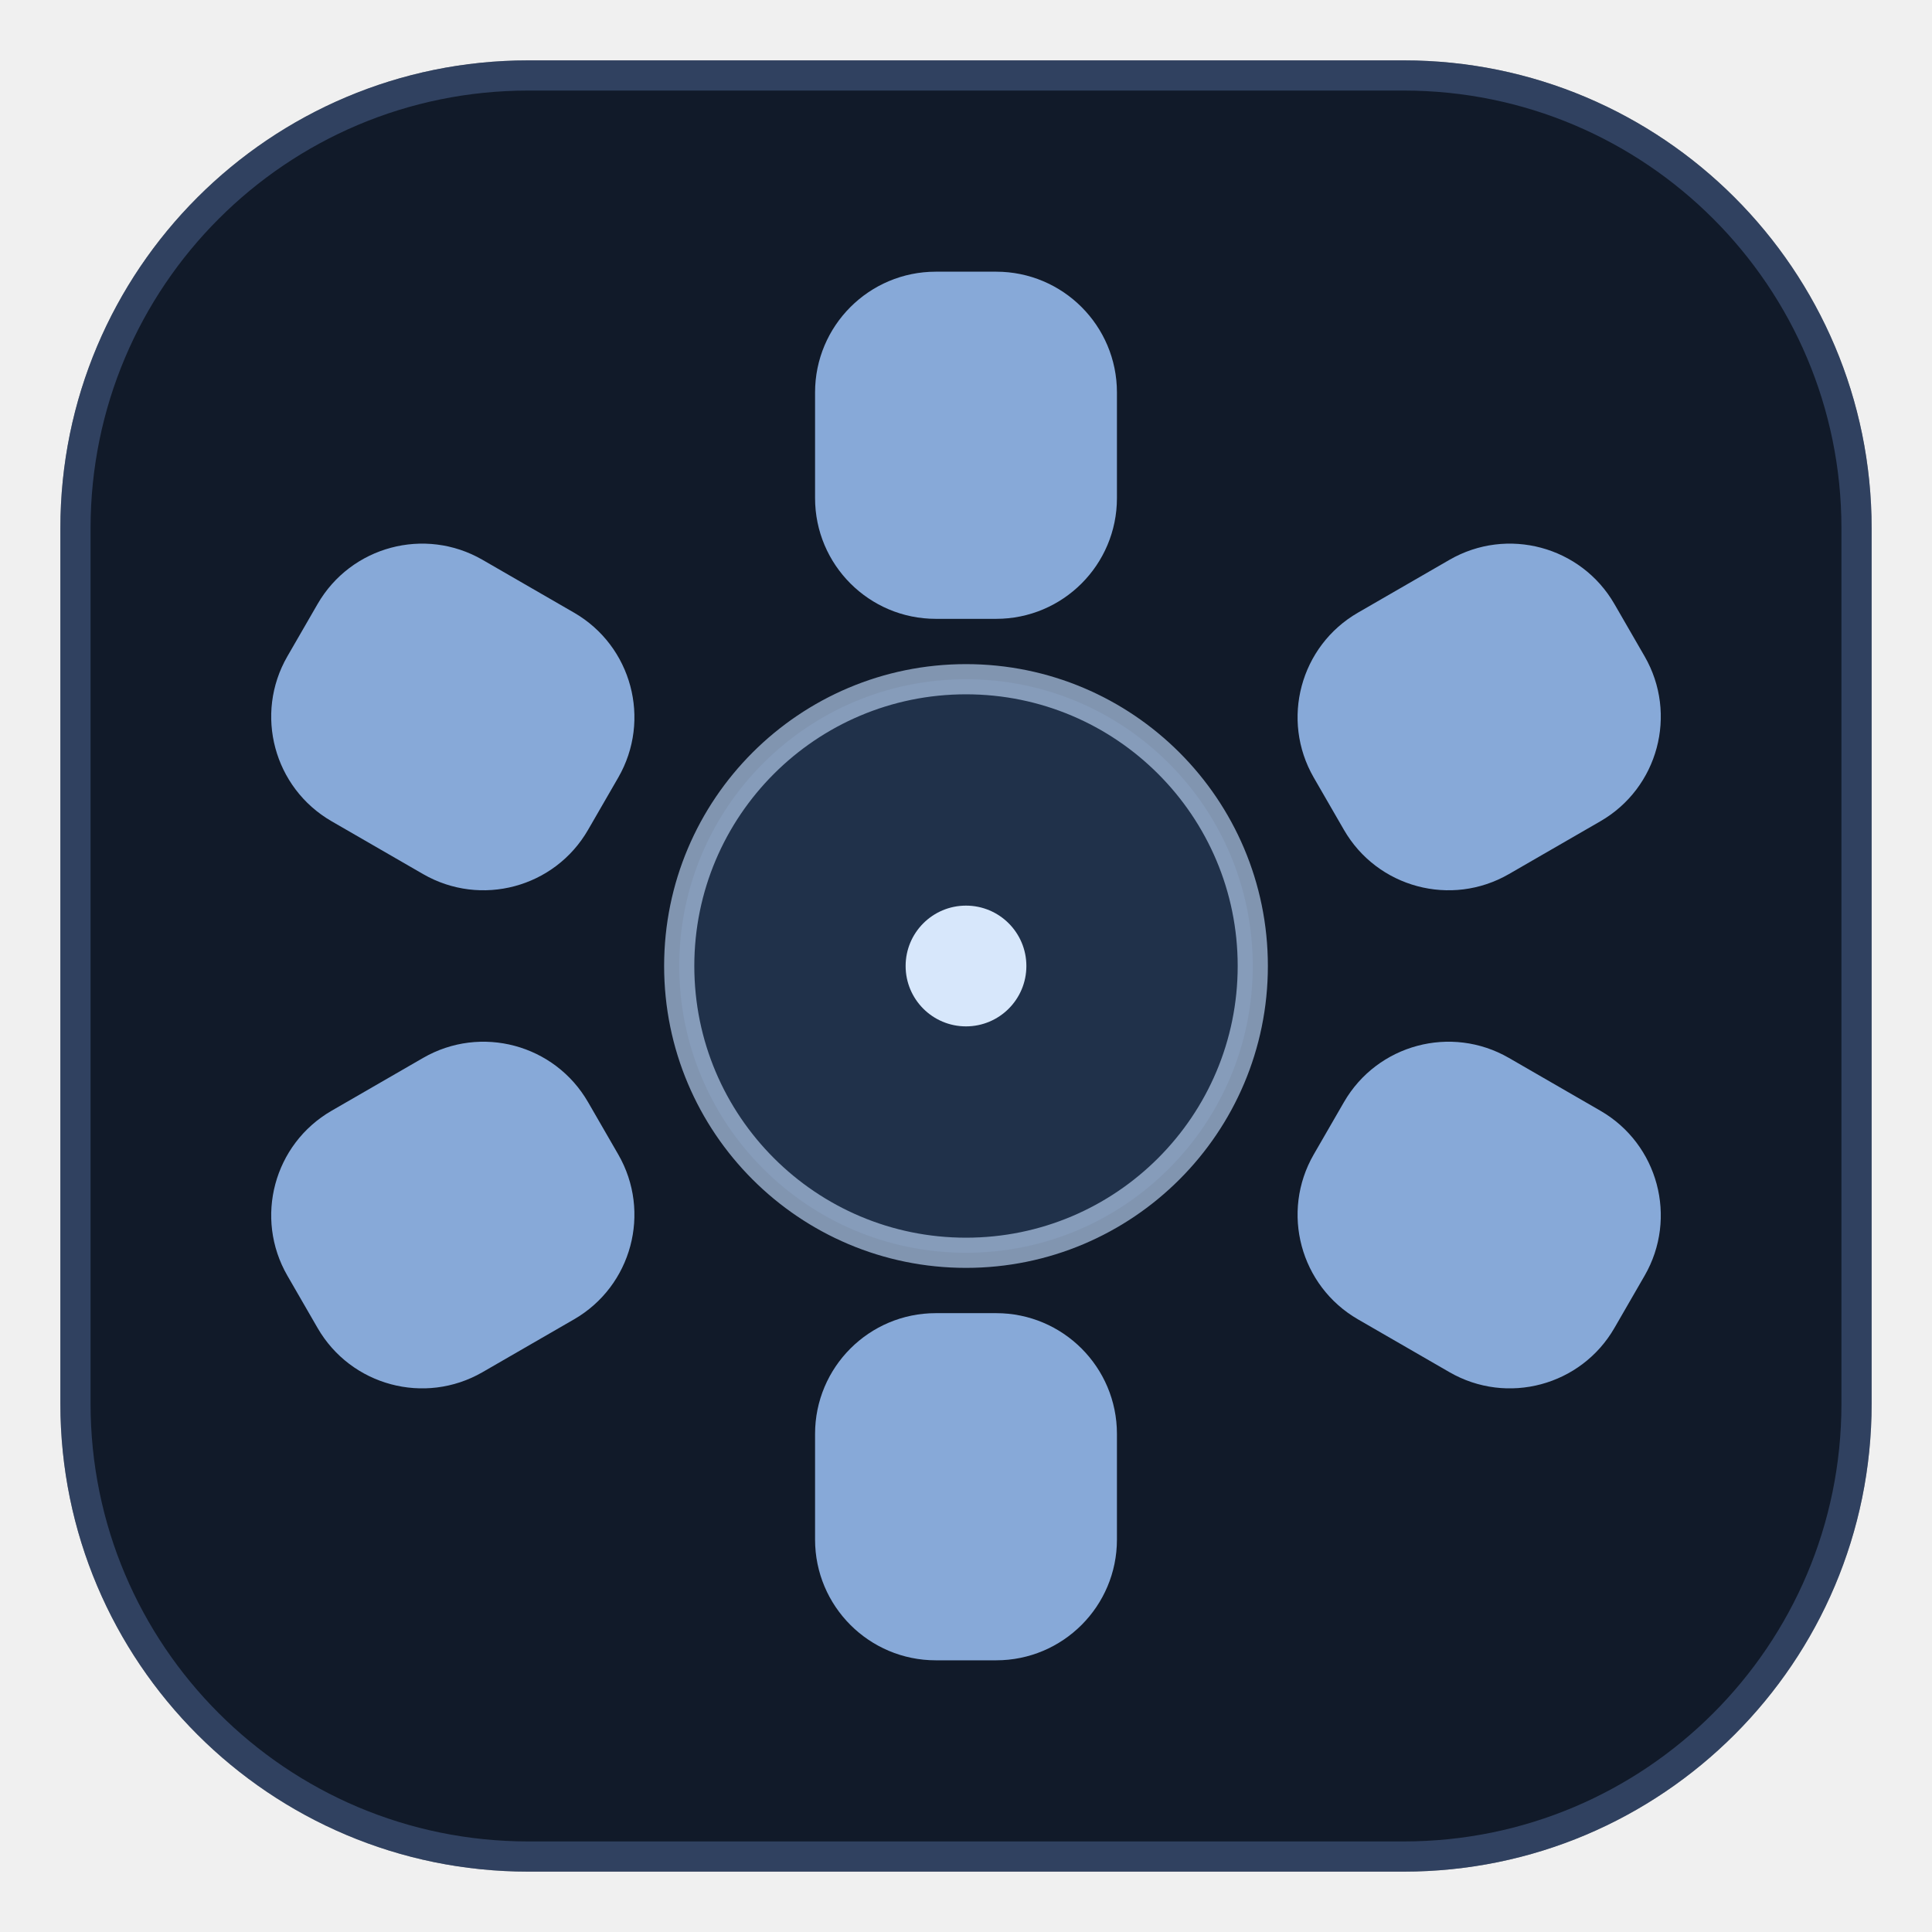
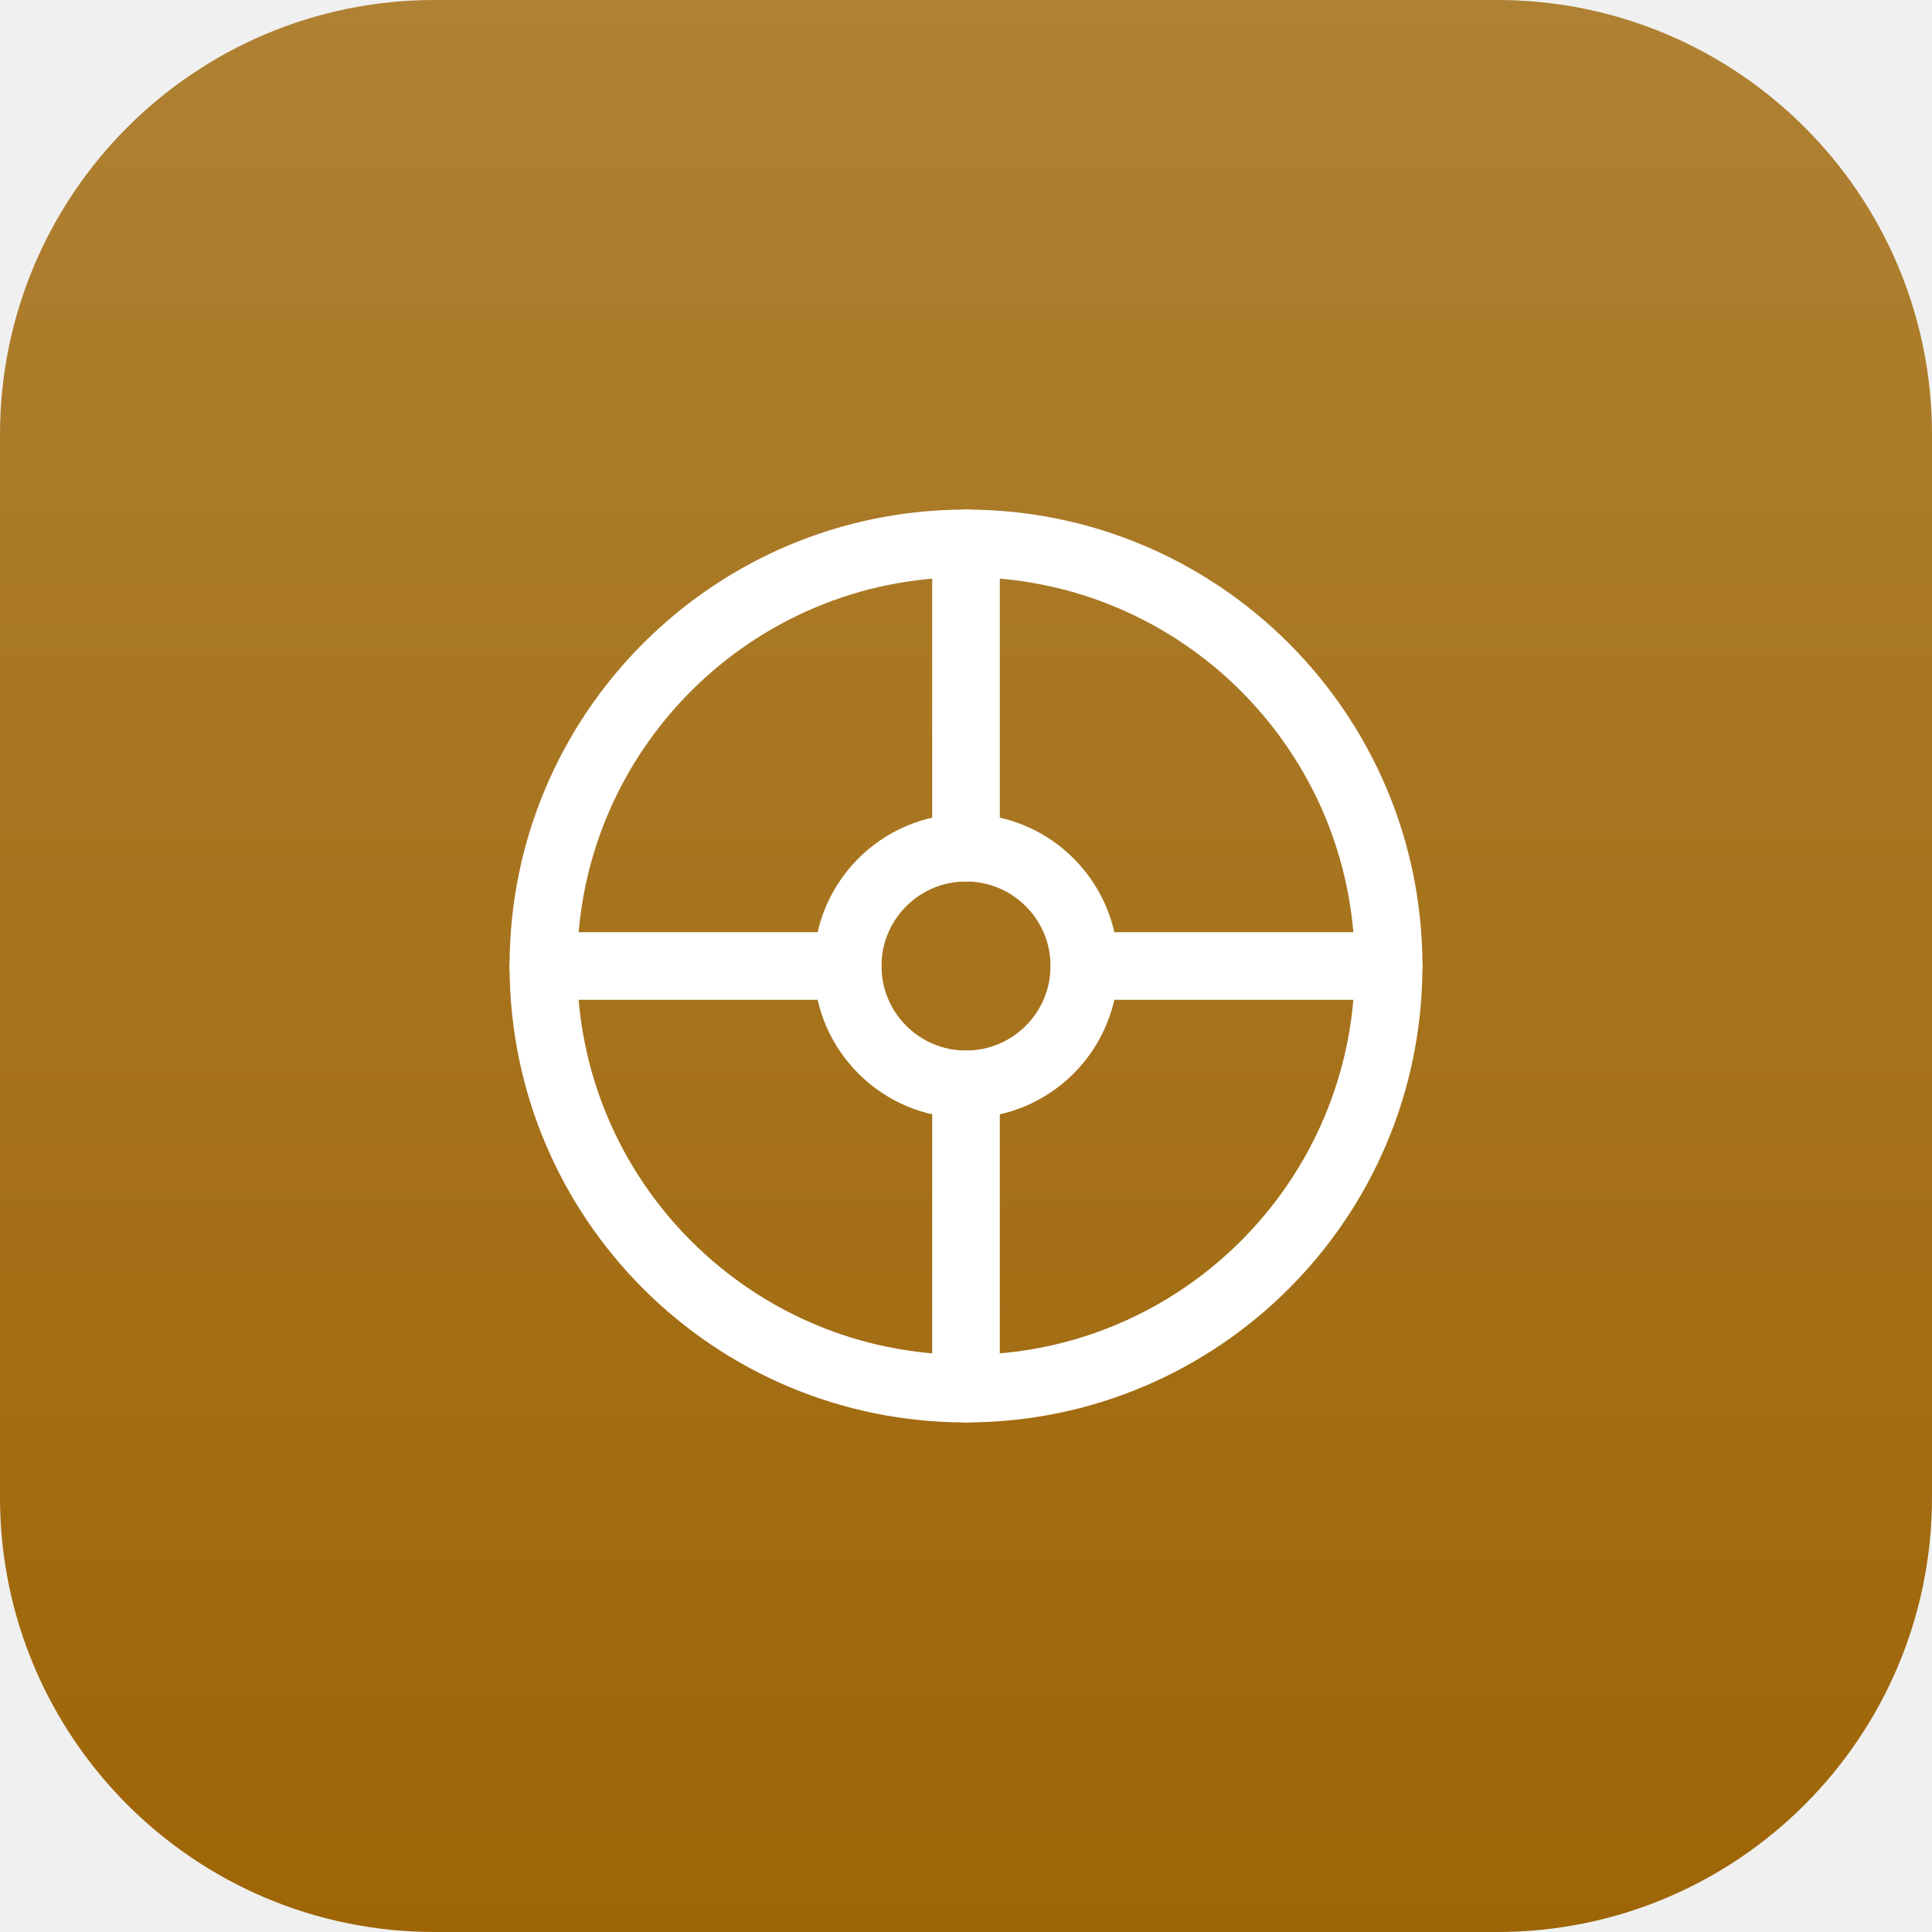
- <svg xmlns="http://www.w3.org/2000/svg" viewBox="0 0 128 128">
-   <rect x="4" y="4" width="120" height="120" rx="31" fill="#111a29" />
-   <rect x="5" y="5" width="118" height="118" rx="30" fill="none" stroke="#5773a3" stroke-opacity=".45" stroke-width="2" />
-   <g fill="#87a9d8">
-     <rect x="54" y="18" width="20" height="23" rx="8" />
-     <rect x="54" y="87" width="20" height="23" rx="8" />
-     <rect x="88" y="36" width="20" height="23" rx="8" transform="rotate(60 98 47.5)" />
-     <rect x="88" y="69" width="20" height="23" rx="8" transform="rotate(120 98 80.5)" />
-     <rect x="20" y="36" width="20" height="23" rx="8" transform="rotate(-60 30 47.5)" />
-     <rect x="20" y="69" width="20" height="23" rx="8" transform="rotate(-120 30 80.5)" />
+ <svg xmlns="http://www.w3.org/2000/svg" viewBox="0 0 1024 1024" width="1024" height="1024">
+   <defs>
+     <linearGradient id="g" x1="0" y1="0" x2="0" y2="1">
+       <stop offset="0" stop-color="#af8133" />
+       <stop offset="1" stop-color="#9e6506" />
+     </linearGradient>
+   </defs>
+   <rect width="1024" height="1024" rx="230.4" fill="url(#g)" />
+   <g transform="translate(225.28 225.28) scale(35.84)" fill="none" stroke="#ffffff" stroke-width="1" stroke-linecap="round" stroke-linejoin="round">
+     <circle cx="8" cy="8" r="6.25" />
+     <circle cx="8" cy="8" r="1.75" />
+     <path d="M8 1.75v4.5M8 9.75v4.5M1.75 8h4.5M9.75 8h4.5" />
  </g>
-   <circle cx="64" cy="64" r="19" fill="#20314a" stroke="#b1caea" stroke-opacity=".7" stroke-width="2" />
-   <circle cx="64" cy="64" r="4" fill="#d7e7fb" />
</svg>
